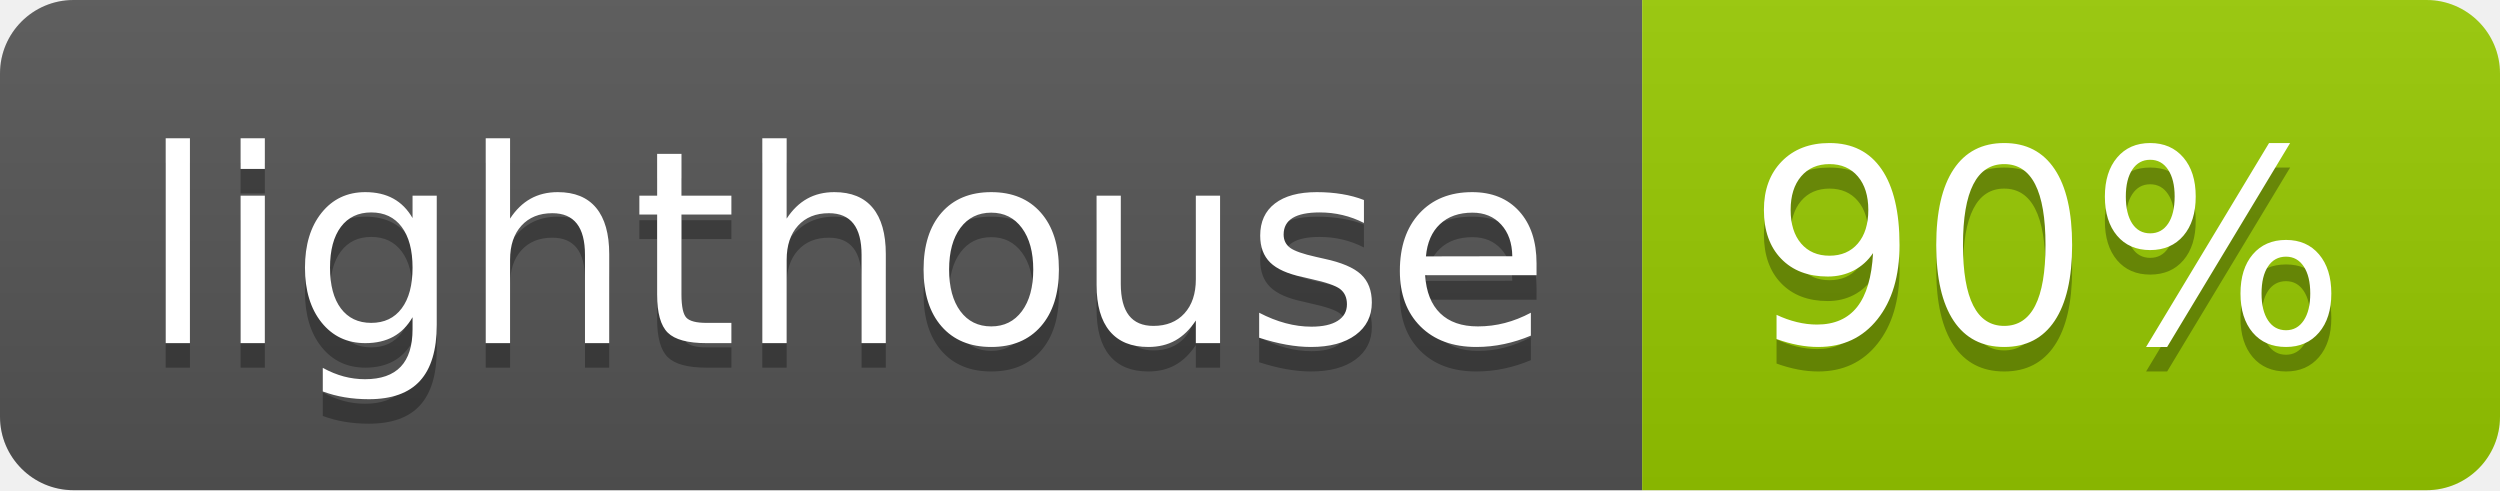
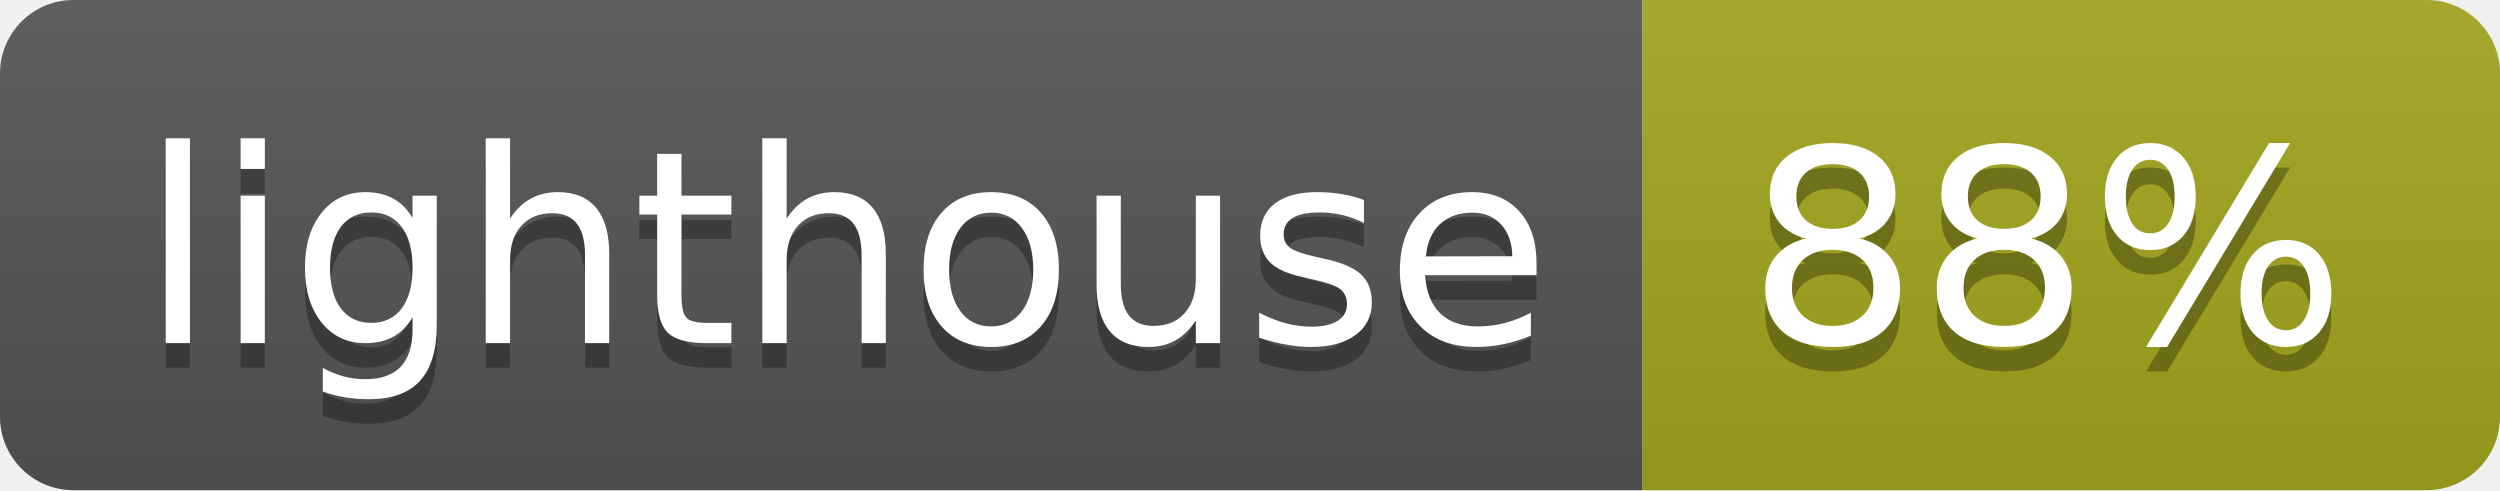
<svg xmlns="http://www.w3.org/2000/svg" width="102" height="20">
  <linearGradient id="b" x2="0" y2="100%">
    <stop offset="0" stop-color="#bbb" stop-opacity=".1" />
    <stop offset="1" stop-opacity=".1" />
  </linearGradient>
  <clipPath id="a">
    <rect width="102" height="20" rx="3" fill="#fff" />
  </clipPath>
  <g clip-path="url(#a)">
    <path fill="#555" d="M0 0h67v20H0z" />
-     <path fill="#97ca00" d="M67 0h35v20H67z" />
+     <path fill="#a4a61d" d="M67 0h35v20H67z" />
    <path fill="url(#b)" d="M0 0h102v20H0z" />
  </g>
  <g fill="#fff" text-anchor="middle" font-family="DejaVu Sans,Verdana,Geneva,sans-serif" font-size="110">
    <text x="345" y="150" fill="#010101" fill-opacity=".3" transform="scale(.1)" textLength="570">lighthouse</text>
    <text x="345" y="140" transform="scale(.1)" textLength="570">lighthouse</text>
-     <text x="835" y="150" fill="#010101" fill-opacity=".3" transform="scale(.1)" textLength="250">90%</text>
-     <text x="835" y="140" transform="scale(.1)" textLength="250">90%</text>
+     <text x="835" y="150" fill="#010101" fill-opacity=".3" transform="scale(.1)" textLength="250">88%</text>
+     <text x="835" y="140" transform="scale(.1)" textLength="250">88%</text>
  </g>
</svg>
